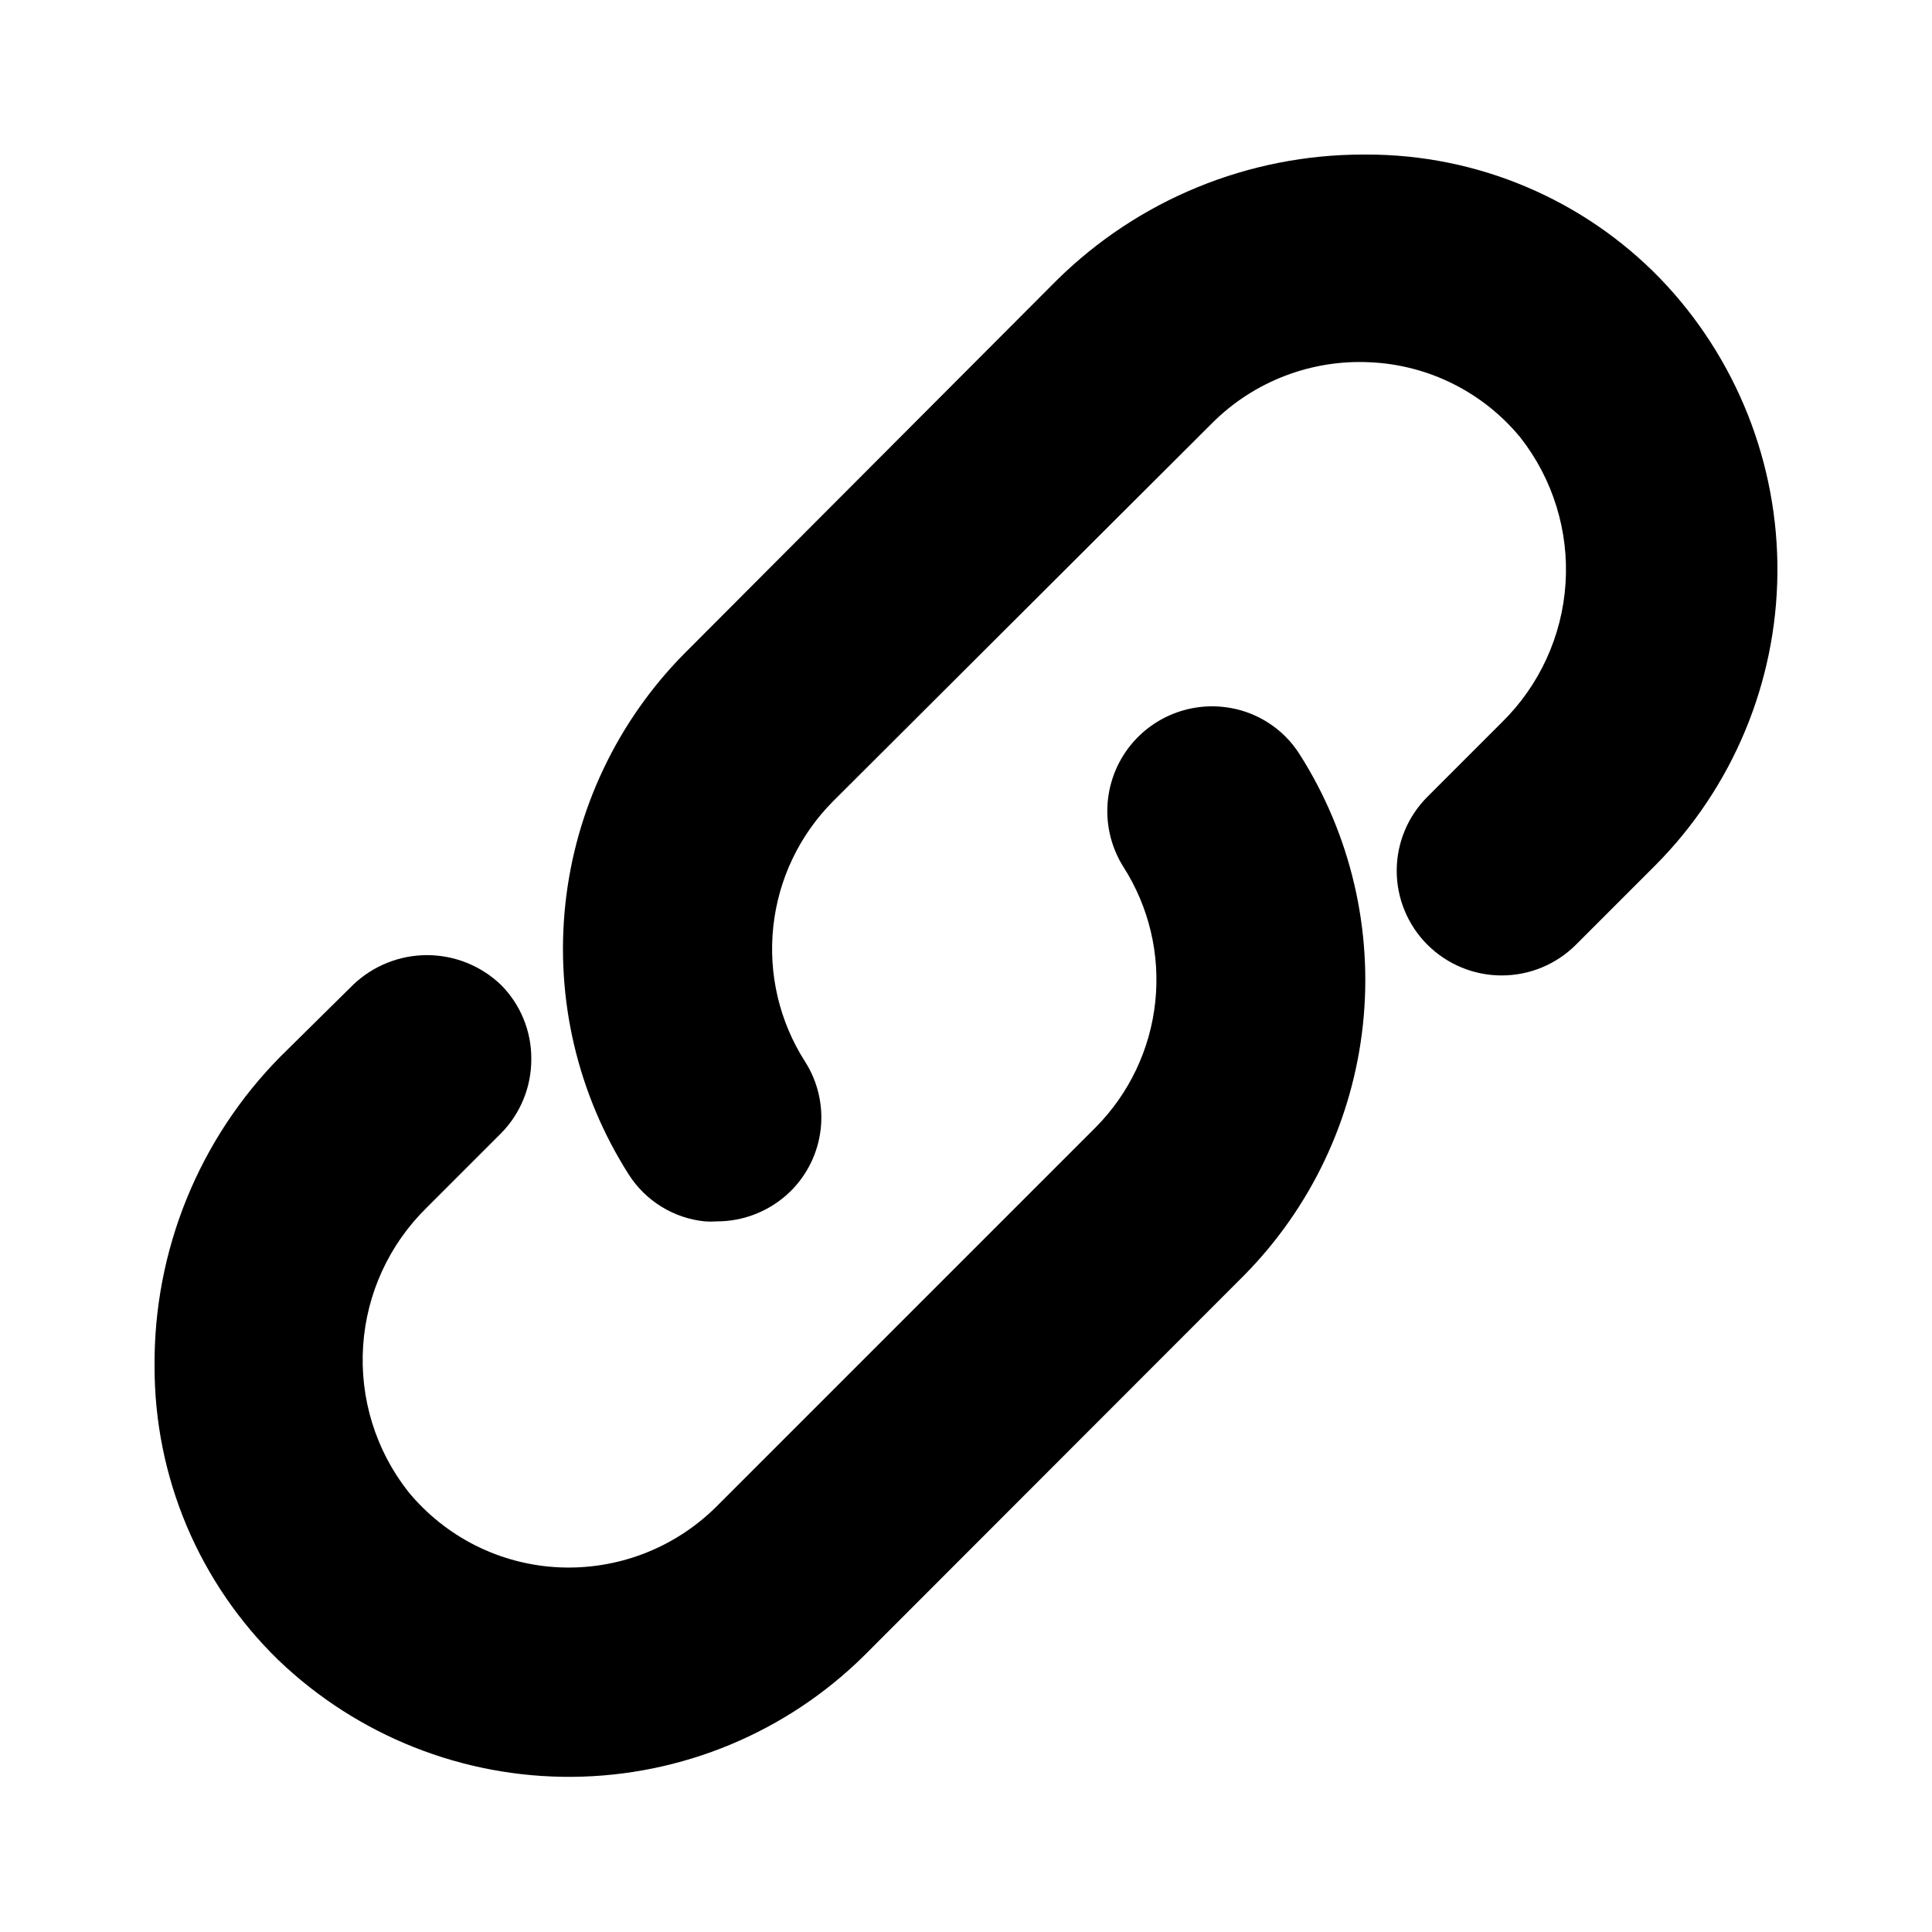
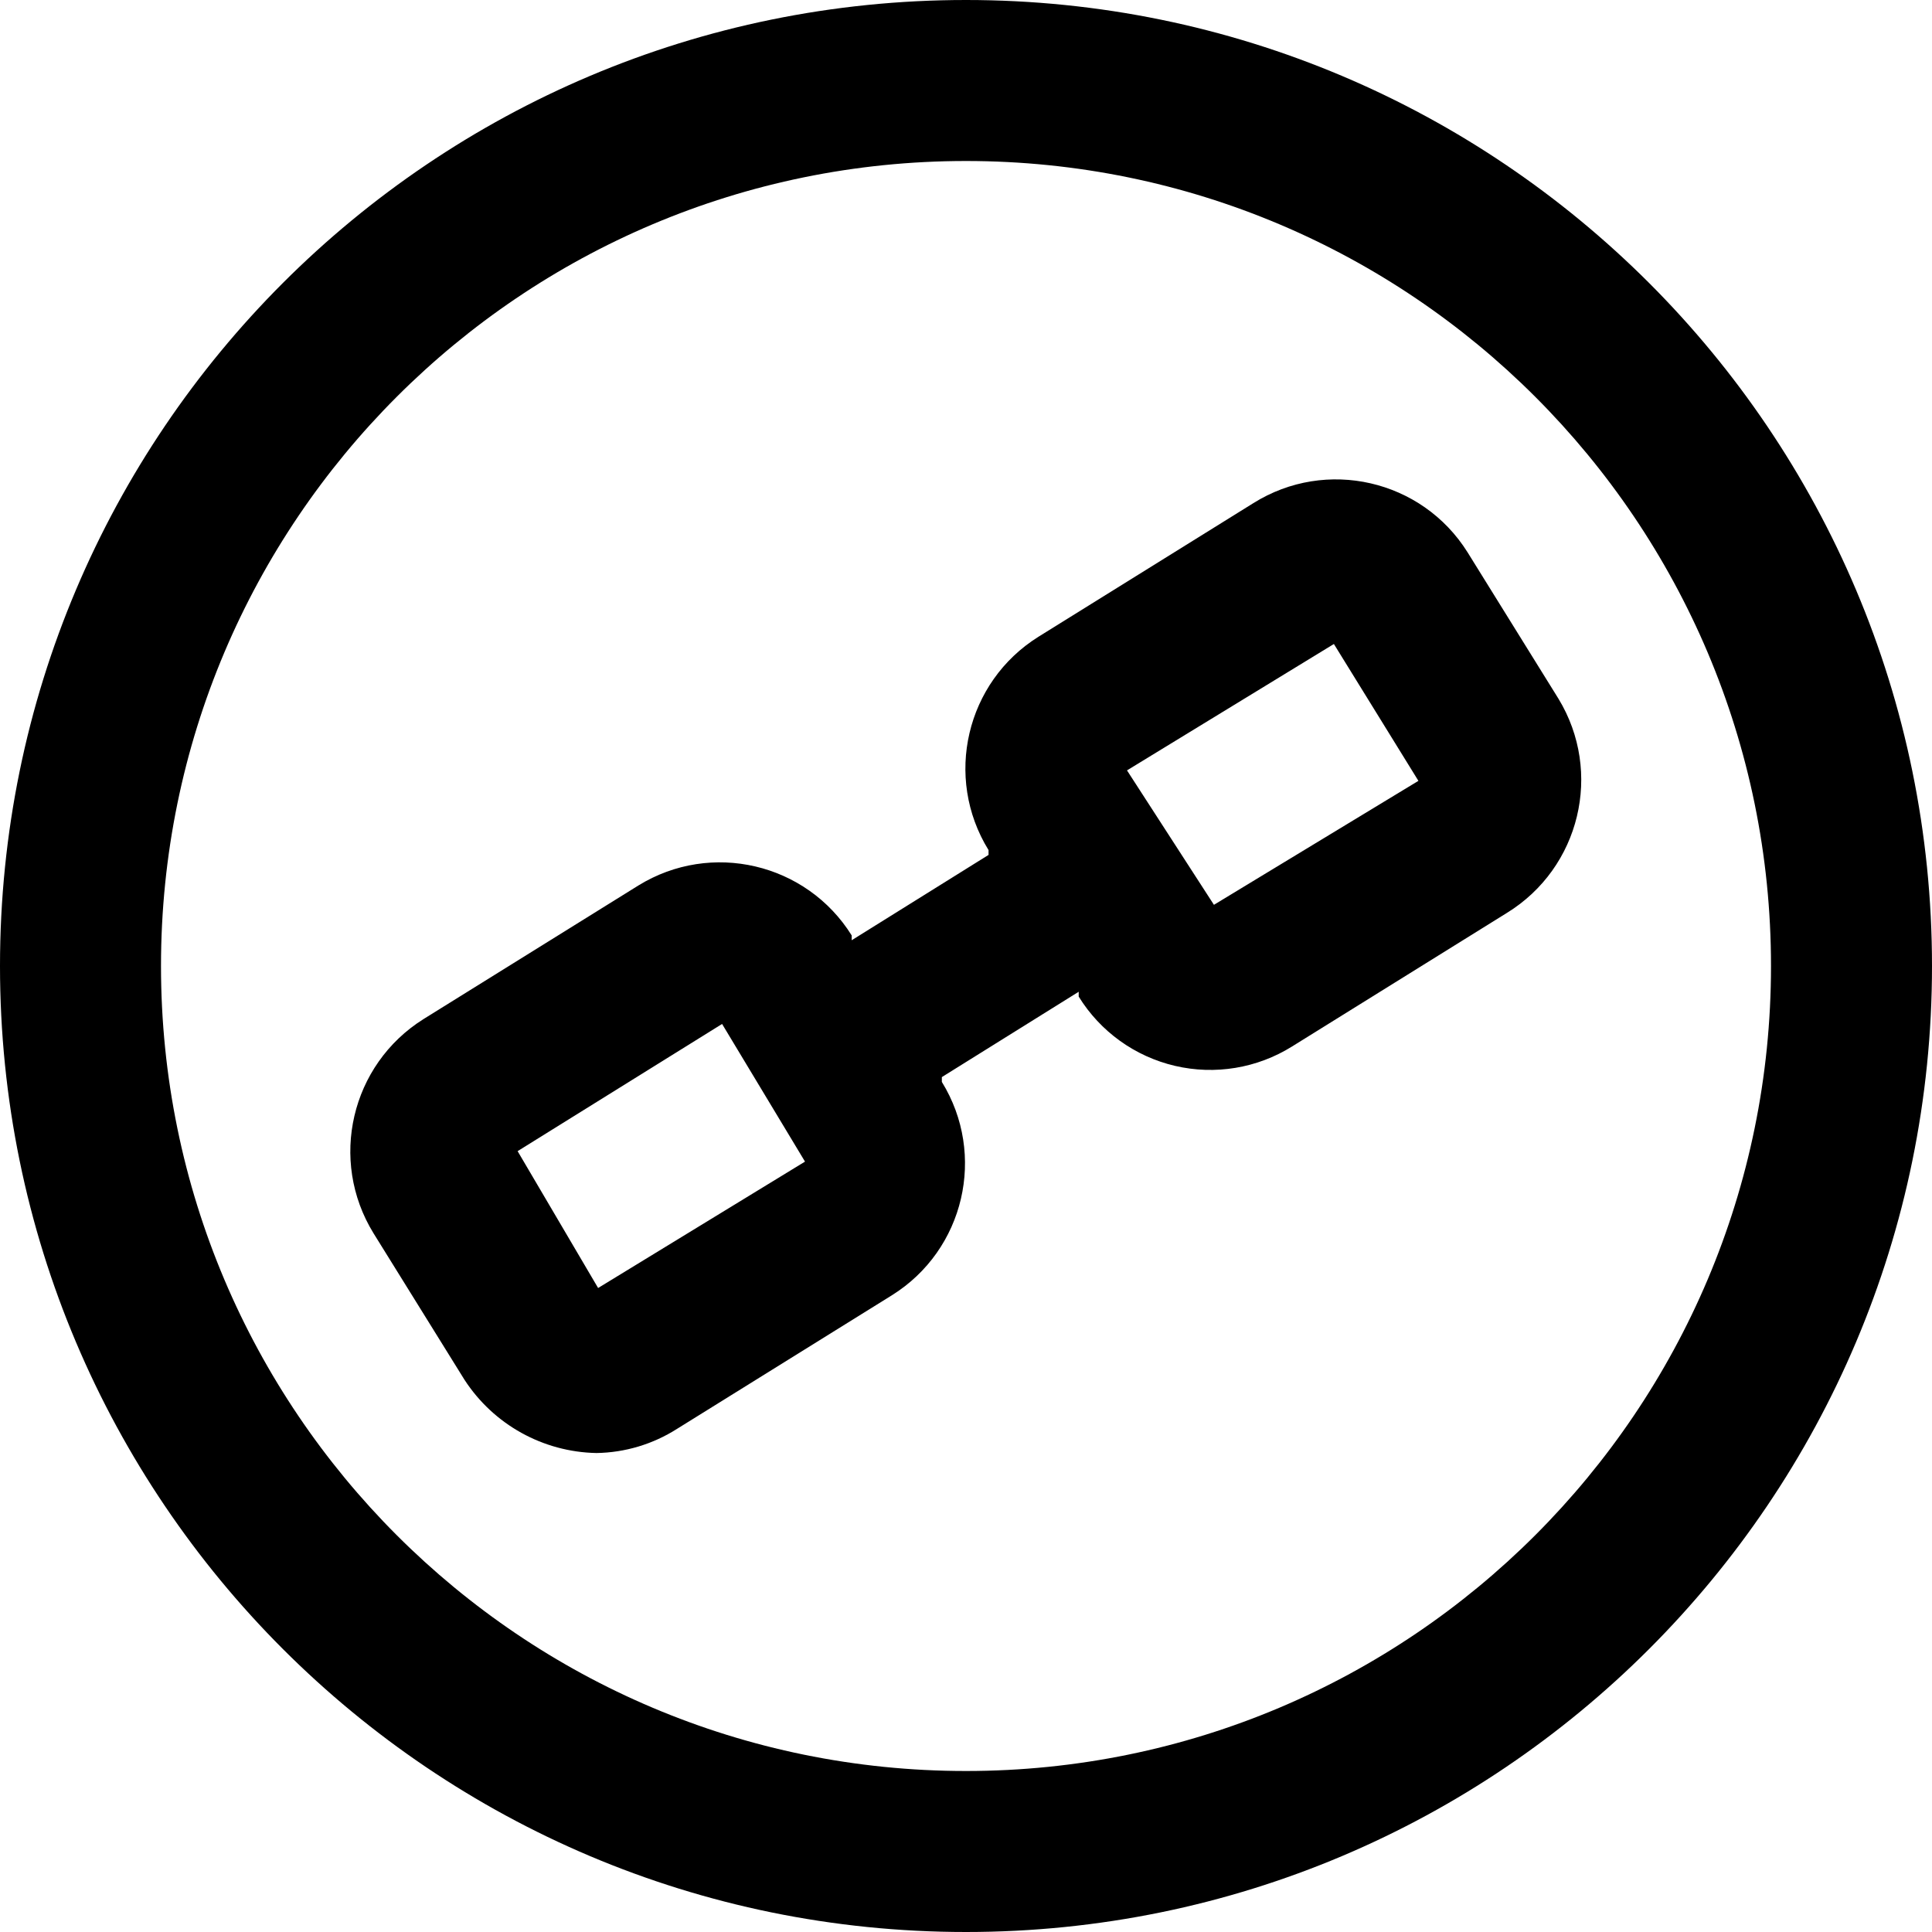
- <svg xmlns="http://www.w3.org/2000/svg" width="64" height="64" viewBox="0 0 64 64" fill="none">
-   <path d="M55 9.23C53.738 7.929 52.227 6.894 50.557 6.188C48.888 5.482 47.093 5.119 45.28 5.12H45.17C41.363 5.116 37.708 6.614 35 9.29L22.68 21.64C20.458 23.882 19.064 26.812 18.728 29.951C18.392 33.089 19.133 36.248 20.83 38.91C21.106 39.342 21.476 39.706 21.912 39.974C22.349 40.243 22.84 40.409 23.35 40.46C23.477 40.47 23.604 40.47 23.73 40.46C24.65 40.465 25.534 40.105 26.19 39.46C26.748 38.907 27.099 38.18 27.187 37.4C27.274 36.619 27.092 35.832 26.67 35.17C25.82 33.843 25.448 32.265 25.616 30.698C25.783 29.131 26.479 27.668 27.59 26.55L40.17 14C40.85 13.324 41.664 12.797 42.559 12.453C43.455 12.108 44.412 11.954 45.37 12C46.333 12.041 47.275 12.285 48.137 12.716C48.999 13.147 49.76 13.755 50.37 14.5C51.444 15.873 51.975 17.594 51.86 19.333C51.746 21.073 50.995 22.709 49.75 23.93L47.29 26.39C46.966 26.712 46.709 27.094 46.534 27.515C46.358 27.937 46.268 28.389 46.268 28.845C46.268 29.301 46.358 29.753 46.534 30.174C46.709 30.596 46.966 30.978 47.29 31.3C47.942 31.949 48.825 32.313 49.745 32.313C50.665 32.313 51.548 31.949 52.2 31.3L54.83 28.67C57.394 26.095 58.847 22.618 58.879 18.985C58.911 15.351 57.518 11.849 55 9.23V9.23Z" fill="black" />
-   <path d="M40.54 23.42C39.891 23.347 39.235 23.458 38.647 23.741C38.059 24.024 37.562 24.467 37.214 25.019C36.867 25.572 36.682 26.211 36.681 26.864C36.68 27.517 36.864 28.157 37.21 28.71C38.062 30.038 38.436 31.616 38.27 33.185C38.105 34.753 37.41 36.219 36.3 37.34L23.72 49.92C23.039 50.594 22.225 51.12 21.33 51.465C20.435 51.809 19.478 51.964 18.52 51.92C17.557 51.876 16.614 51.629 15.753 51.197C14.892 50.764 14.131 50.156 13.52 49.41C12.445 48.041 11.914 46.323 12.029 44.586C12.143 42.849 12.895 41.216 14.14 40L16.6 37.54C17.245 36.884 17.604 36 17.6 35.08C17.603 34.626 17.516 34.176 17.344 33.755C17.173 33.335 16.92 32.952 16.6 32.63C15.941 31.995 15.061 31.64 14.145 31.64C13.23 31.64 12.35 31.995 11.69 32.63L9.29 35C7.953 36.353 6.896 37.956 6.18 39.719C5.465 41.481 5.104 43.368 5.12 45.27C5.118 47.084 5.48 48.881 6.186 50.553C6.892 52.224 7.928 53.736 9.23 55C11.848 57.505 15.339 58.89 18.963 58.86C22.586 58.83 26.054 57.388 28.63 54.84L41.21 42.25C43.424 40.008 44.812 37.081 45.148 33.948C45.484 30.815 44.748 27.66 43.06 25C42.787 24.563 42.418 24.194 41.981 23.921C41.545 23.647 41.052 23.476 40.54 23.42Z" fill="black" />
+ <svg xmlns="http://www.w3.org/2000/svg" id="Layer_1" data-name="Layer 1" viewBox="0 0 24 24">
+   <path d="M12,0A12,12,0,1,0,24,12,12,12,0,0,0,12,0Zm0,22A10,10,0,1,1,22,12,10,10,0,0,1,12,22Z" />
+   <path d="M19.36,8.68,18.23,6.86a1.93,1.93,0,0,0-2.66-.61L12.9,7.91a1.93,1.93,0,0,0-.62,2.65l0,.06-1.7,1.06,0-.06A1.93,1.93,0,0,0,7.93,11L5.26,12.66a1.94,1.94,0,0,0-.62,2.66l1.13,1.82a2,2,0,0,0,1.64.91,1.92,1.92,0,0,0,1-.3l2.67-1.66a1.93,1.93,0,0,0,.62-2.65l0-.06,1.7-1.06,0,.06a1.92,1.92,0,0,0,2.65.62l2.67-1.66A1.94,1.94,0,0,0,19.36,8.68ZM7.43,16l-1-1.7,2.54-1.58L10,14.43Zm7.65-4.76L14,9.57,16.57,8l1.05,1.7Z" />
</svg>
